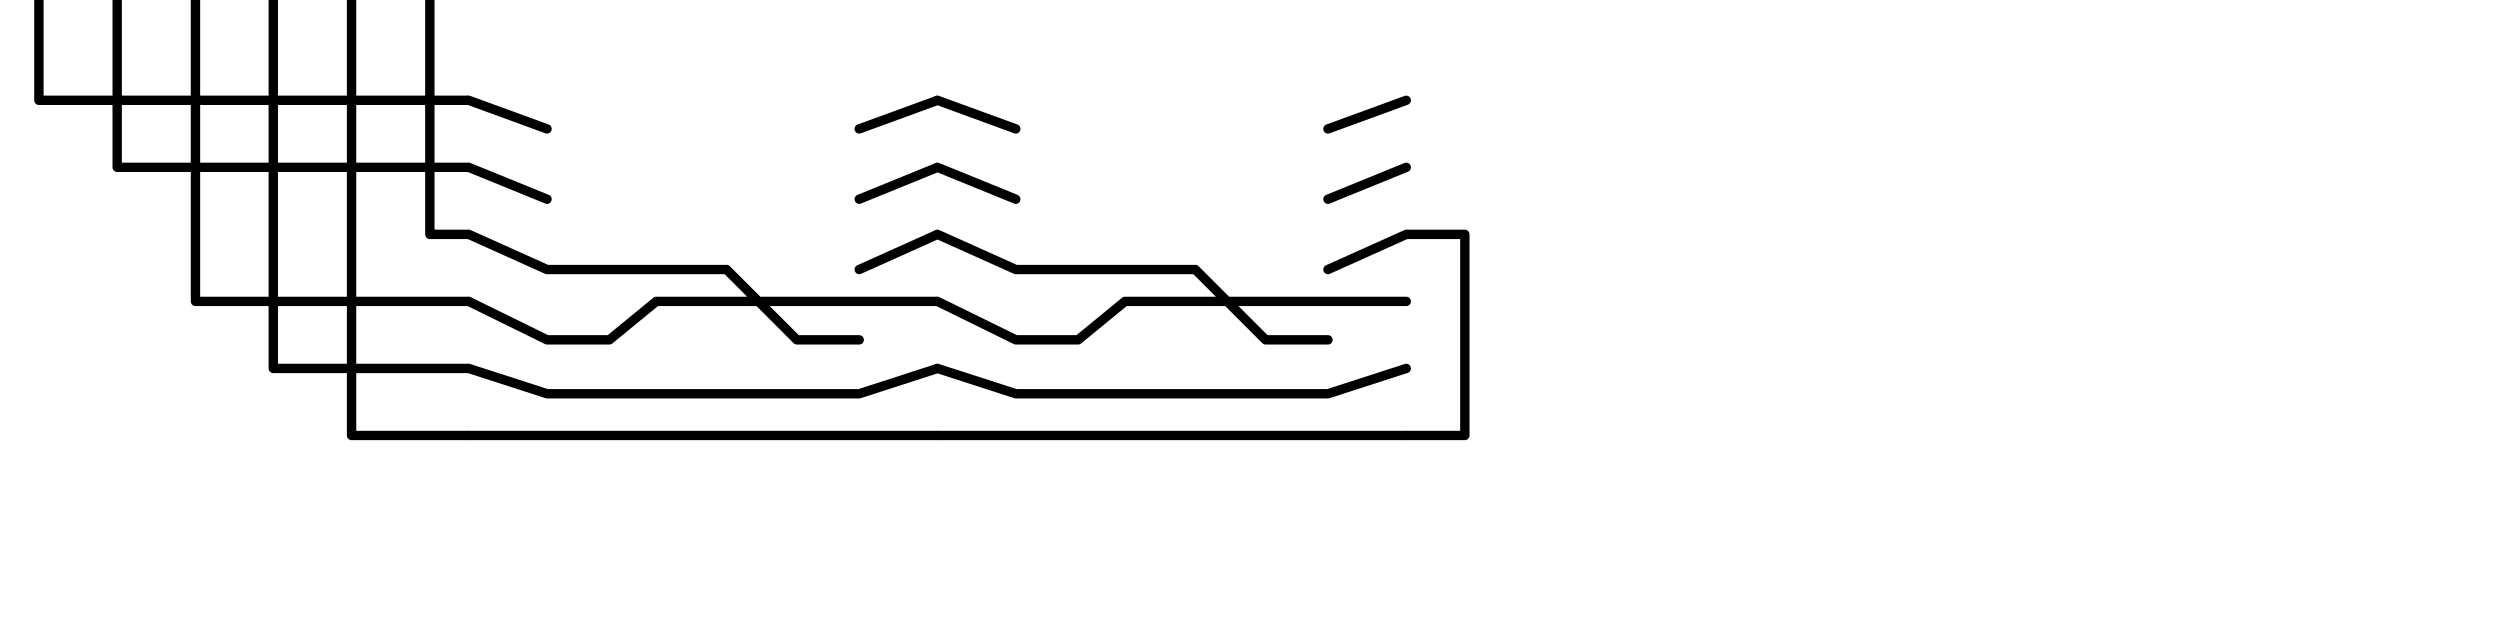
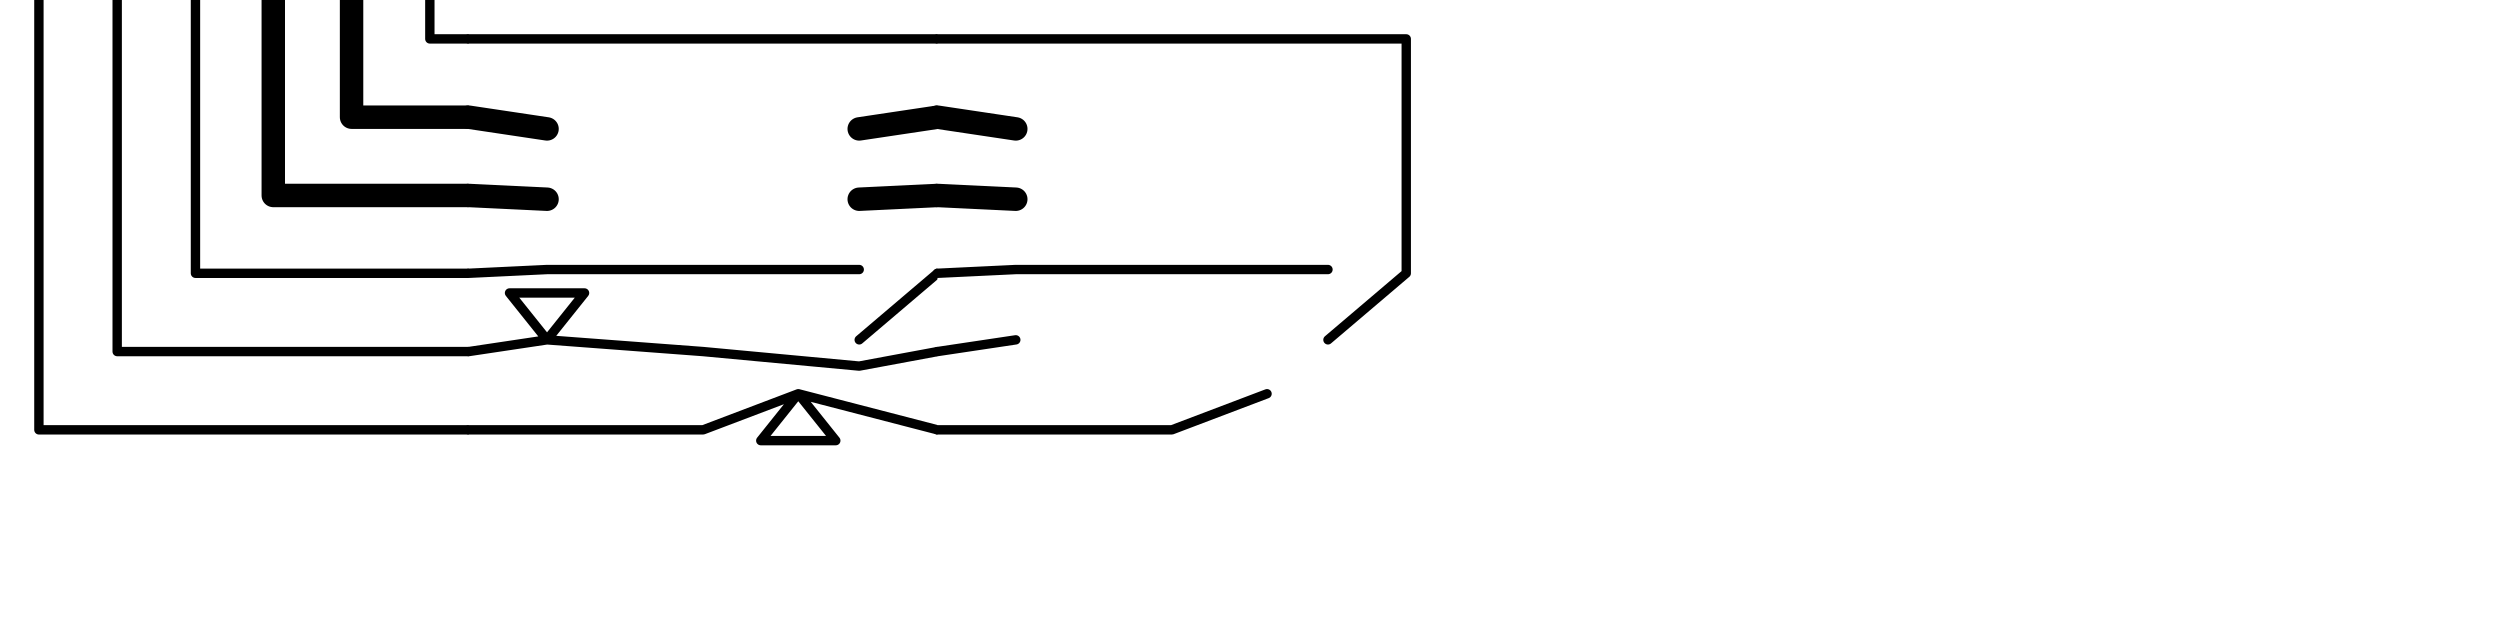
<svg xmlns="http://www.w3.org/2000/svg" version="1.1" width="100mm" height="25mm">
  <g>
    <g transform="translate(0, 0.0) scale(1)">
-       <g id="surface45">
+       <g id="surface13">
        <path style=" stroke:none;fill-rule:nonzero;fill:rgb(100%,100%,100%);fill-opacity:1;" d="M 0 0 L 70.867 0 L 70.867 70.867 L 0 70.867 Z " />
-         <path style="fill:none;stroke-width:0.02;stroke-linecap:round;stroke-linejoin:round;stroke:rgb(0%,0%,0%);stroke-opacity:1;stroke-miterlimit:10;" d="M 0.917 0 L 0.917 0.5 L 1 0.5 M 0.083 0 L 0.083 0.214 L 1 0.214 M 0.25 0 L 0.25 0.357 L 1 0.357 M 0.417 0 L 0.417 0.643 L 1 0.643 M 0.583 0 L 0.583 0.786 L 1 0.786 M 0.75 0 L 0.75 0.929 L 1 0.929 " transform="matrix(70.86614,0,0,70.86614,0,0)" />
-       </g>
-     </g>
-   </g>
-   <g>
-     <g transform="translate(212.5984, 0.0) scale(1)">
-       <g id="surface29">
-         <path style=" stroke:none;fill-rule:nonzero;fill:rgb(100%,100%,100%);fill-opacity:1;" d="M 0 0 L 70.867 0 L 70.867 70.867 L 0 70.867 Z " />
-         <path style="fill:none;stroke-width:0.02;stroke-linecap:round;stroke-linejoin:round;stroke:rgb(0%,0%,0%);stroke-opacity:1;stroke-miterlimit:10;" d="M 0 0.5 L 0.125 0.5 L 0.125 0.929 L 0 0.929 " transform="matrix(70.86614,0,0,70.86614,0,0)" />
+         <path style="fill:none;stroke-width:0.05;stroke-linecap:round;stroke-linejoin:round;stroke:rgb(0%,0%,0%);stroke-opacity:1;stroke-miterlimit:10;" d="M 0.75 0 L 0.75 0.25 L 1 0.25 M 0.583 0 L 0.583 0.417 L 1 0.417 " transform="matrix(70.86614,0,0,70.86614,0,0)" />
+         <path style="fill:none;stroke-width:0.02;stroke-linecap:round;stroke-linejoin:round;stroke:rgb(0%,0%,0%);stroke-opacity:1;stroke-miterlimit:10;" d="M 1 0.083 L 0.917 0.083 L 0.917 0 M 0.417 0 L 0.417 0.583 L 1 0.583 M 0.25 0 L 0.25 0.75 L 1 0.75 M 0.083 0 L 0.083 0.917 L 1 0.917 " transform="matrix(70.86614,0,0,70.86614,0,0)" />
      </g>
    </g>
  </g>
  <g>
    <g transform="translate(70.86614, 0.0) scale(1)">
-       <g id="surface13">
+       <g id="surface1">
        <path style=" stroke:none;fill-rule:nonzero;fill:rgb(100%,100%,100%);fill-opacity:1;" d="M 0 0 L 70.867 0 L 70.867 70.867 L 0 70.867 Z " />
-         <path style="fill:none;stroke-width:0.02;stroke-linecap:round;stroke-linejoin:round;stroke:rgb(0%,0%,0%);stroke-opacity:1;stroke-miterlimit:10;" d="M 0 0.214 L 0.167 0.275 M 1 0.214 L 0.833 0.275 M 0 0.357 L 0.167 0.425 M 1 0.357 L 0.833 0.425 M 0 0.5 L 0.167 0.575 L 0.55 0.575 L 0.7 0.725 L 0.833 0.725 M 1 0.5 L 0.833 0.575 M 0 0.643 L 0.167 0.725 L 0.3 0.725 L 0.4 0.643 L 1 0.643 M 0 0.786 L 0.167 0.84 L 0.833 0.84 L 1 0.786 M 0 0.929 L 1 0.929 " transform="matrix(70.86614,0,0,70.86614,0,0)" />
+         <path style="fill:none;stroke-width:0.05;stroke-linecap:round;stroke-linejoin:round;stroke:rgb(0%,0%,0%);stroke-opacity:1;stroke-miterlimit:10;" d="M 0 0.25 L 0.167 0.275 M 1 0.25 L 0.833 0.275 M 0 0.417 L 0.167 0.425 M 1 0.417 L 0.833 0.425 " transform="matrix(70.86614,0,0,70.86614,0,0)" />
+         <path style="fill:none;stroke-width:0.02;stroke-linecap:round;stroke-linejoin:round;stroke:rgb(0%,0%,0%);stroke-opacity:1;stroke-miterlimit:10;" d="M 0 0.083 L 1 0.083 M 0 0.583 L 0.167 0.575 L 0.833 0.575 M 1 0.583 L 0.833 0.725 M 0 0.75 L 0.167 0.725 L 0.087 0.625 L 0.247 0.625 L 0.167 0.725 L 0.5 0.75 L 0.833 0.781 L 1 0.75 M 0 0.917 L 0.5 0.917 L 0.703 0.84 L 0.623 0.94 L 0.783 0.94 L 0.703 0.84 L 1 0.917 " transform="matrix(70.86614,0,0,70.86614,0,0)" />
      </g>
    </g>
  </g>
  <g>
    <g transform="translate(141.7323, 0.0) scale(1)">
-       <g id="surface13">
+       <g id="surface5">
        <path style=" stroke:none;fill-rule:nonzero;fill:rgb(100%,100%,100%);fill-opacity:1;" d="M 0 0 L 70.867 0 L 70.867 70.867 L 0 70.867 Z " />
-         <path style="fill:none;stroke-width:0.02;stroke-linecap:round;stroke-linejoin:round;stroke:rgb(0%,0%,0%);stroke-opacity:1;stroke-miterlimit:10;" d="M 0 0.214 L 0.167 0.275 M 1 0.214 L 0.833 0.275 M 0 0.357 L 0.167 0.425 M 1 0.357 L 0.833 0.425 M 0 0.5 L 0.167 0.575 L 0.55 0.575 L 0.7 0.725 L 0.833 0.725 M 1 0.5 L 0.833 0.575 M 0 0.643 L 0.167 0.725 L 0.3 0.725 L 0.4 0.643 L 1 0.643 M 0 0.786 L 0.167 0.84 L 0.833 0.84 L 1 0.786 M 0 0.929 L 1 0.929 " transform="matrix(70.86614,0,0,70.86614,0,0)" />
+         <path style="fill:none;stroke-width:0.05;stroke-linecap:round;stroke-linejoin:round;stroke:rgb(0%,0%,0%);stroke-opacity:1;stroke-miterlimit:10;" d="M 0 0.25 L 0.167 0.275 M 0 0.417 L 0.167 0.425 " transform="matrix(70.86614,0,0,70.86614,0,0)" />
+         <path style="fill:none;stroke-width:0.02;stroke-linecap:round;stroke-linejoin:round;stroke:rgb(0%,0%,0%);stroke-opacity:1;stroke-miterlimit:10;" d="M 0 0.083 L 1 0.083 L 1 0.583 M 0 0.583 L 0.167 0.575 L 0.833 0.575 M 1 0.583 L 0.833 0.725 M 0 0.75 L 0.167 0.725 M 0 0.917 L 0.5 0.917 L 0.703 0.84 " transform="matrix(70.86614,0,0,70.86614,0,0)" />
      </g>
    </g>
  </g>
</svg>
